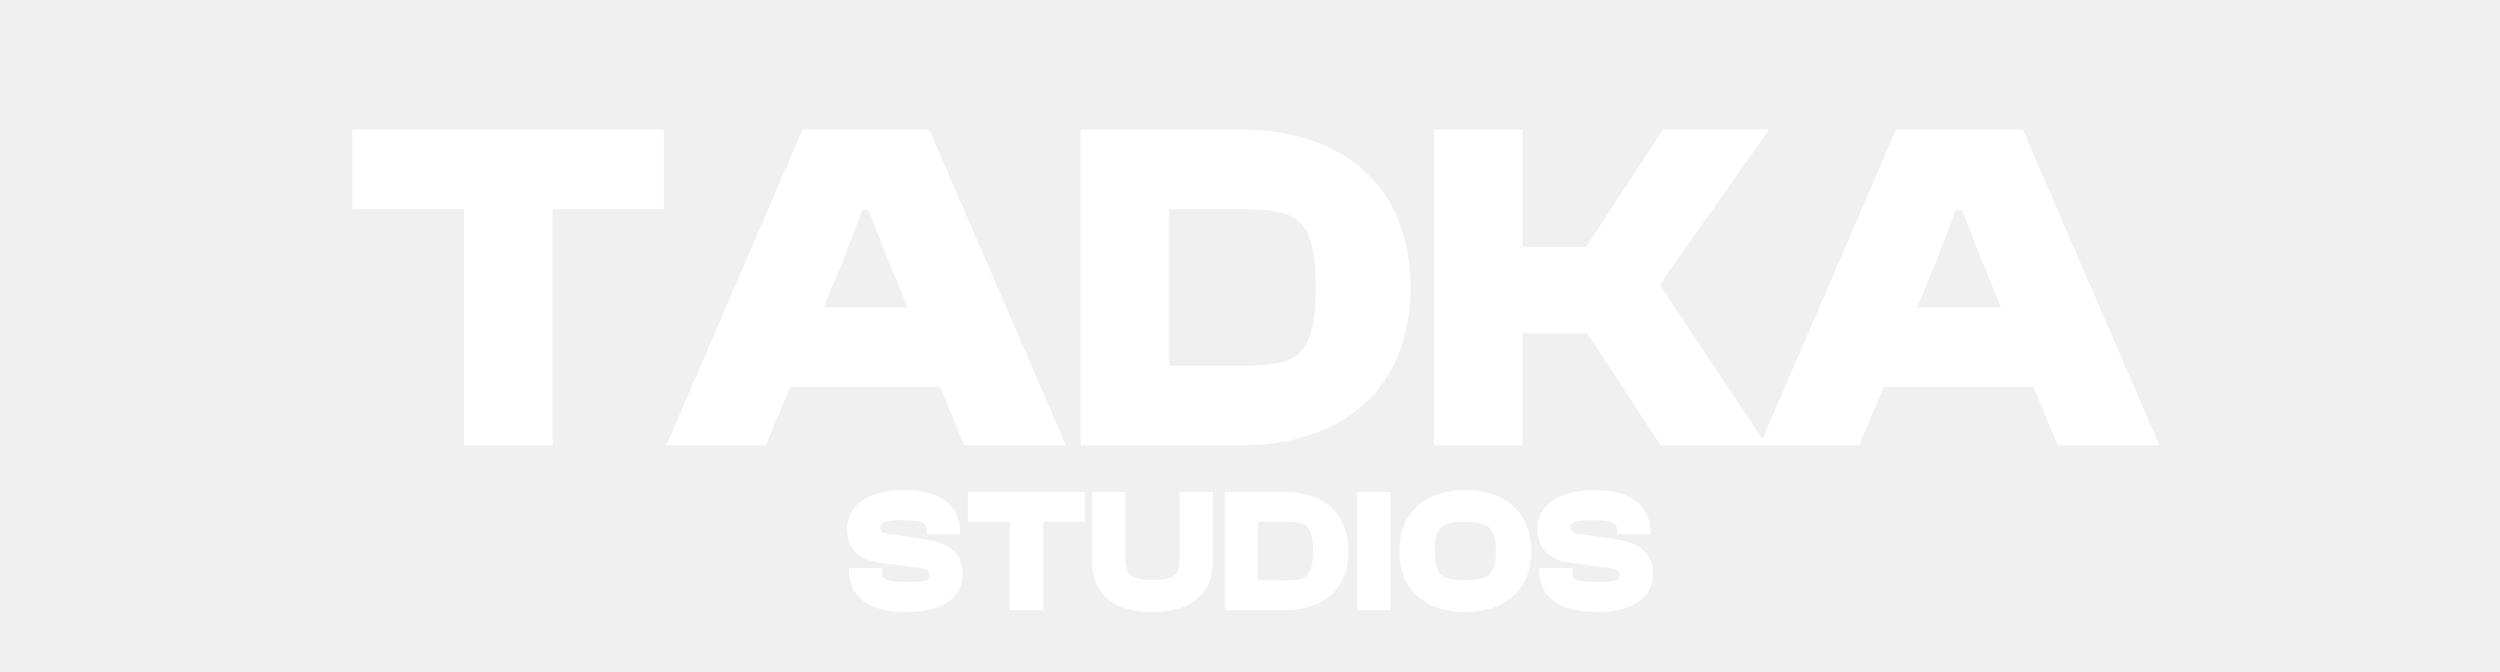
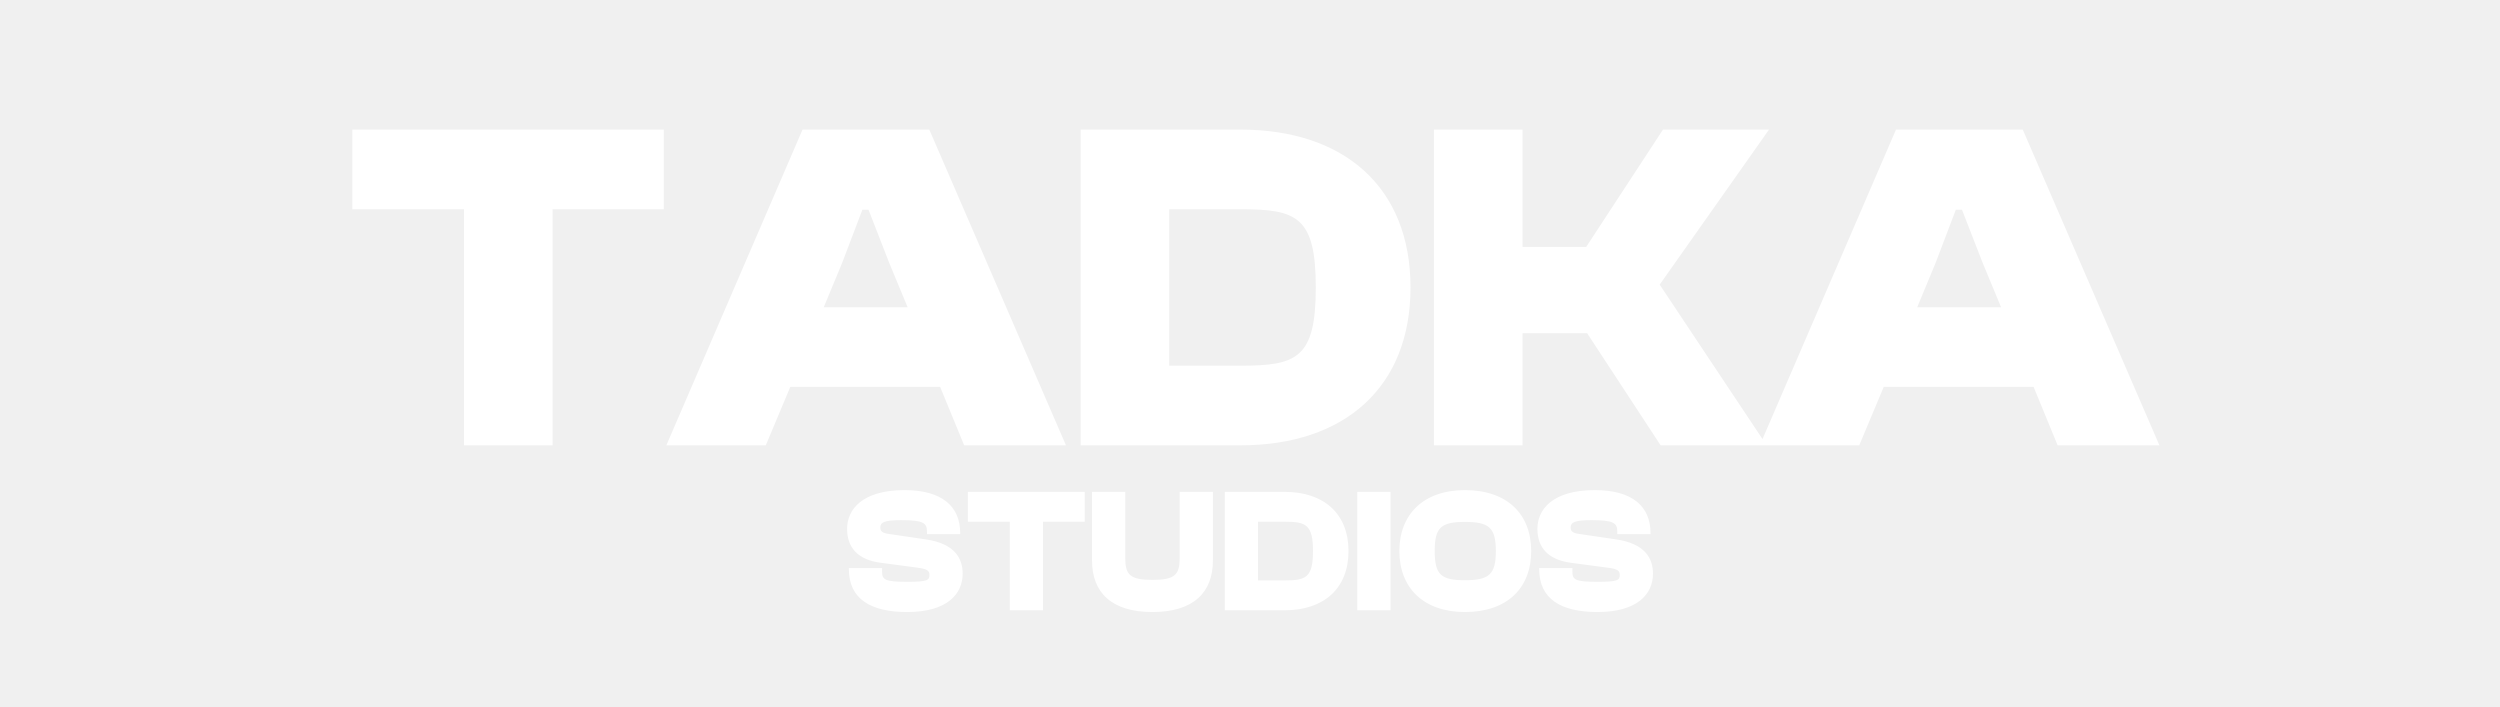
- <svg xmlns="http://www.w3.org/2000/svg" width="1061" height="285" viewBox="0 0 1061 285" fill="none">
+ <svg xmlns="http://www.w3.org/2000/svg" width="1061" height="300" viewBox="0 0 1061 300" fill="none">
  <path d="M385.006 259.75C369.631 259.75 360.256 254.275 360.256 241.525V241.075H374.356V242.65C374.356 246.025 375.556 246.925 385.006 246.925C393.556 246.925 394.456 246.25 394.456 244C394.456 242.2 393.481 241.45 389.356 240.925L373.606 238.825C364.231 237.55 359.506 232.525 359.506 224.425C359.506 216.4 365.731 208 383.881 208C399.856 208 407.506 214.975 407.506 226.225V226.675H393.406V225.55C393.406 221.95 391.831 220.75 382.381 220.75C375.181 220.75 373.606 221.725 373.606 223.9C373.606 225.475 374.506 226.225 377.206 226.6L392.956 228.925C405.256 230.725 408.556 237.025 408.556 243.475C408.556 252.1 401.956 259.75 385.006 259.75ZM442.65 259H428.55V221.425H410.775V208.75H460.35V221.425H442.65V259ZM489.106 259.75C471.556 259.75 463.456 251.275 463.456 237.925V208.75H477.556V236.8C477.556 243.925 479.581 246.1 489.106 246.1C498.631 246.1 500.656 243.925 500.656 236.8V208.75H514.756V237.925C514.756 251.275 506.656 259.75 489.106 259.75ZM545.23 259H519.805V208.75H545.23C561.805 208.75 572.305 217.975 572.305 233.875C572.305 249.775 561.805 259 545.23 259ZM545.23 221.425H533.905V246.325H545.23C554.155 246.325 557.23 245.2 557.23 233.875C557.23 222.55 554.155 221.425 545.23 221.425ZM590.136 259H576.036V208.75H590.136V259ZM621.715 259.75C604.24 259.75 593.89 249.55 593.89 233.875C593.89 218.2 604.24 208 621.715 208C639.64 208 649.84 218.2 649.84 233.875C649.84 249.55 639.64 259.75 621.715 259.75ZM621.715 246.25C631.915 246.25 634.84 243.85 634.84 233.875C634.84 223.9 631.915 221.5 621.715 221.5C611.515 221.5 608.89 223.9 608.89 233.875C608.89 243.85 611.515 246.25 621.715 246.25ZM677.975 259.75C662.6 259.75 653.225 254.275 653.225 241.525V241.075H667.325V242.65C667.325 246.025 668.525 246.925 677.975 246.925C686.525 246.925 687.425 246.25 687.425 244C687.425 242.2 686.45 241.45 682.325 240.925L666.575 238.825C657.2 237.55 652.475 232.525 652.475 224.425C652.475 216.4 658.7 208 676.85 208C692.825 208 700.475 214.975 700.475 226.225V226.675H686.375V225.55C686.375 221.95 684.8 220.75 675.35 220.75C668.15 220.75 666.575 221.725 666.575 223.9C666.575 225.475 667.475 226.225 670.175 226.6L685.925 228.925C698.225 230.725 701.525 237.025 701.525 243.475C701.525 252.1 694.925 259.75 677.975 259.75Z" fill="white" />
  <path d="M234.516 189H196.916V88.8H149.516V55H281.716V88.8H234.516V189ZM324.997 189H282.797L340.597 55H394.397L452.397 189H409.197L398.997 164.2H335.397L324.997 189ZM357.397 111.6L349.597 130.4H385.197L377.397 111.6L368.597 89H365.997L357.397 111.6ZM526.422 189H458.622V55H526.422C570.622 55 598.622 79.6 598.622 122C598.622 164.4 570.622 189 526.422 189ZM526.422 88.8H496.222V155.2H526.422C550.222 155.2 558.422 152.2 558.422 122C558.422 91.8 550.222 88.8 526.422 88.8ZM646.17 189H608.57V55H646.17V104.8H673.17L705.77 55H750.77L704.37 120.8L749.77 189H704.77L673.57 141.4H646.17V189ZM789.059 189H746.859L804.659 55H858.459L916.459 189H873.259L863.059 164.2H799.459L789.059 189ZM821.459 111.6L813.659 130.4H849.259L841.459 111.6L832.659 89H830.059L821.459 111.6Z" fill="white" />
</svg>
